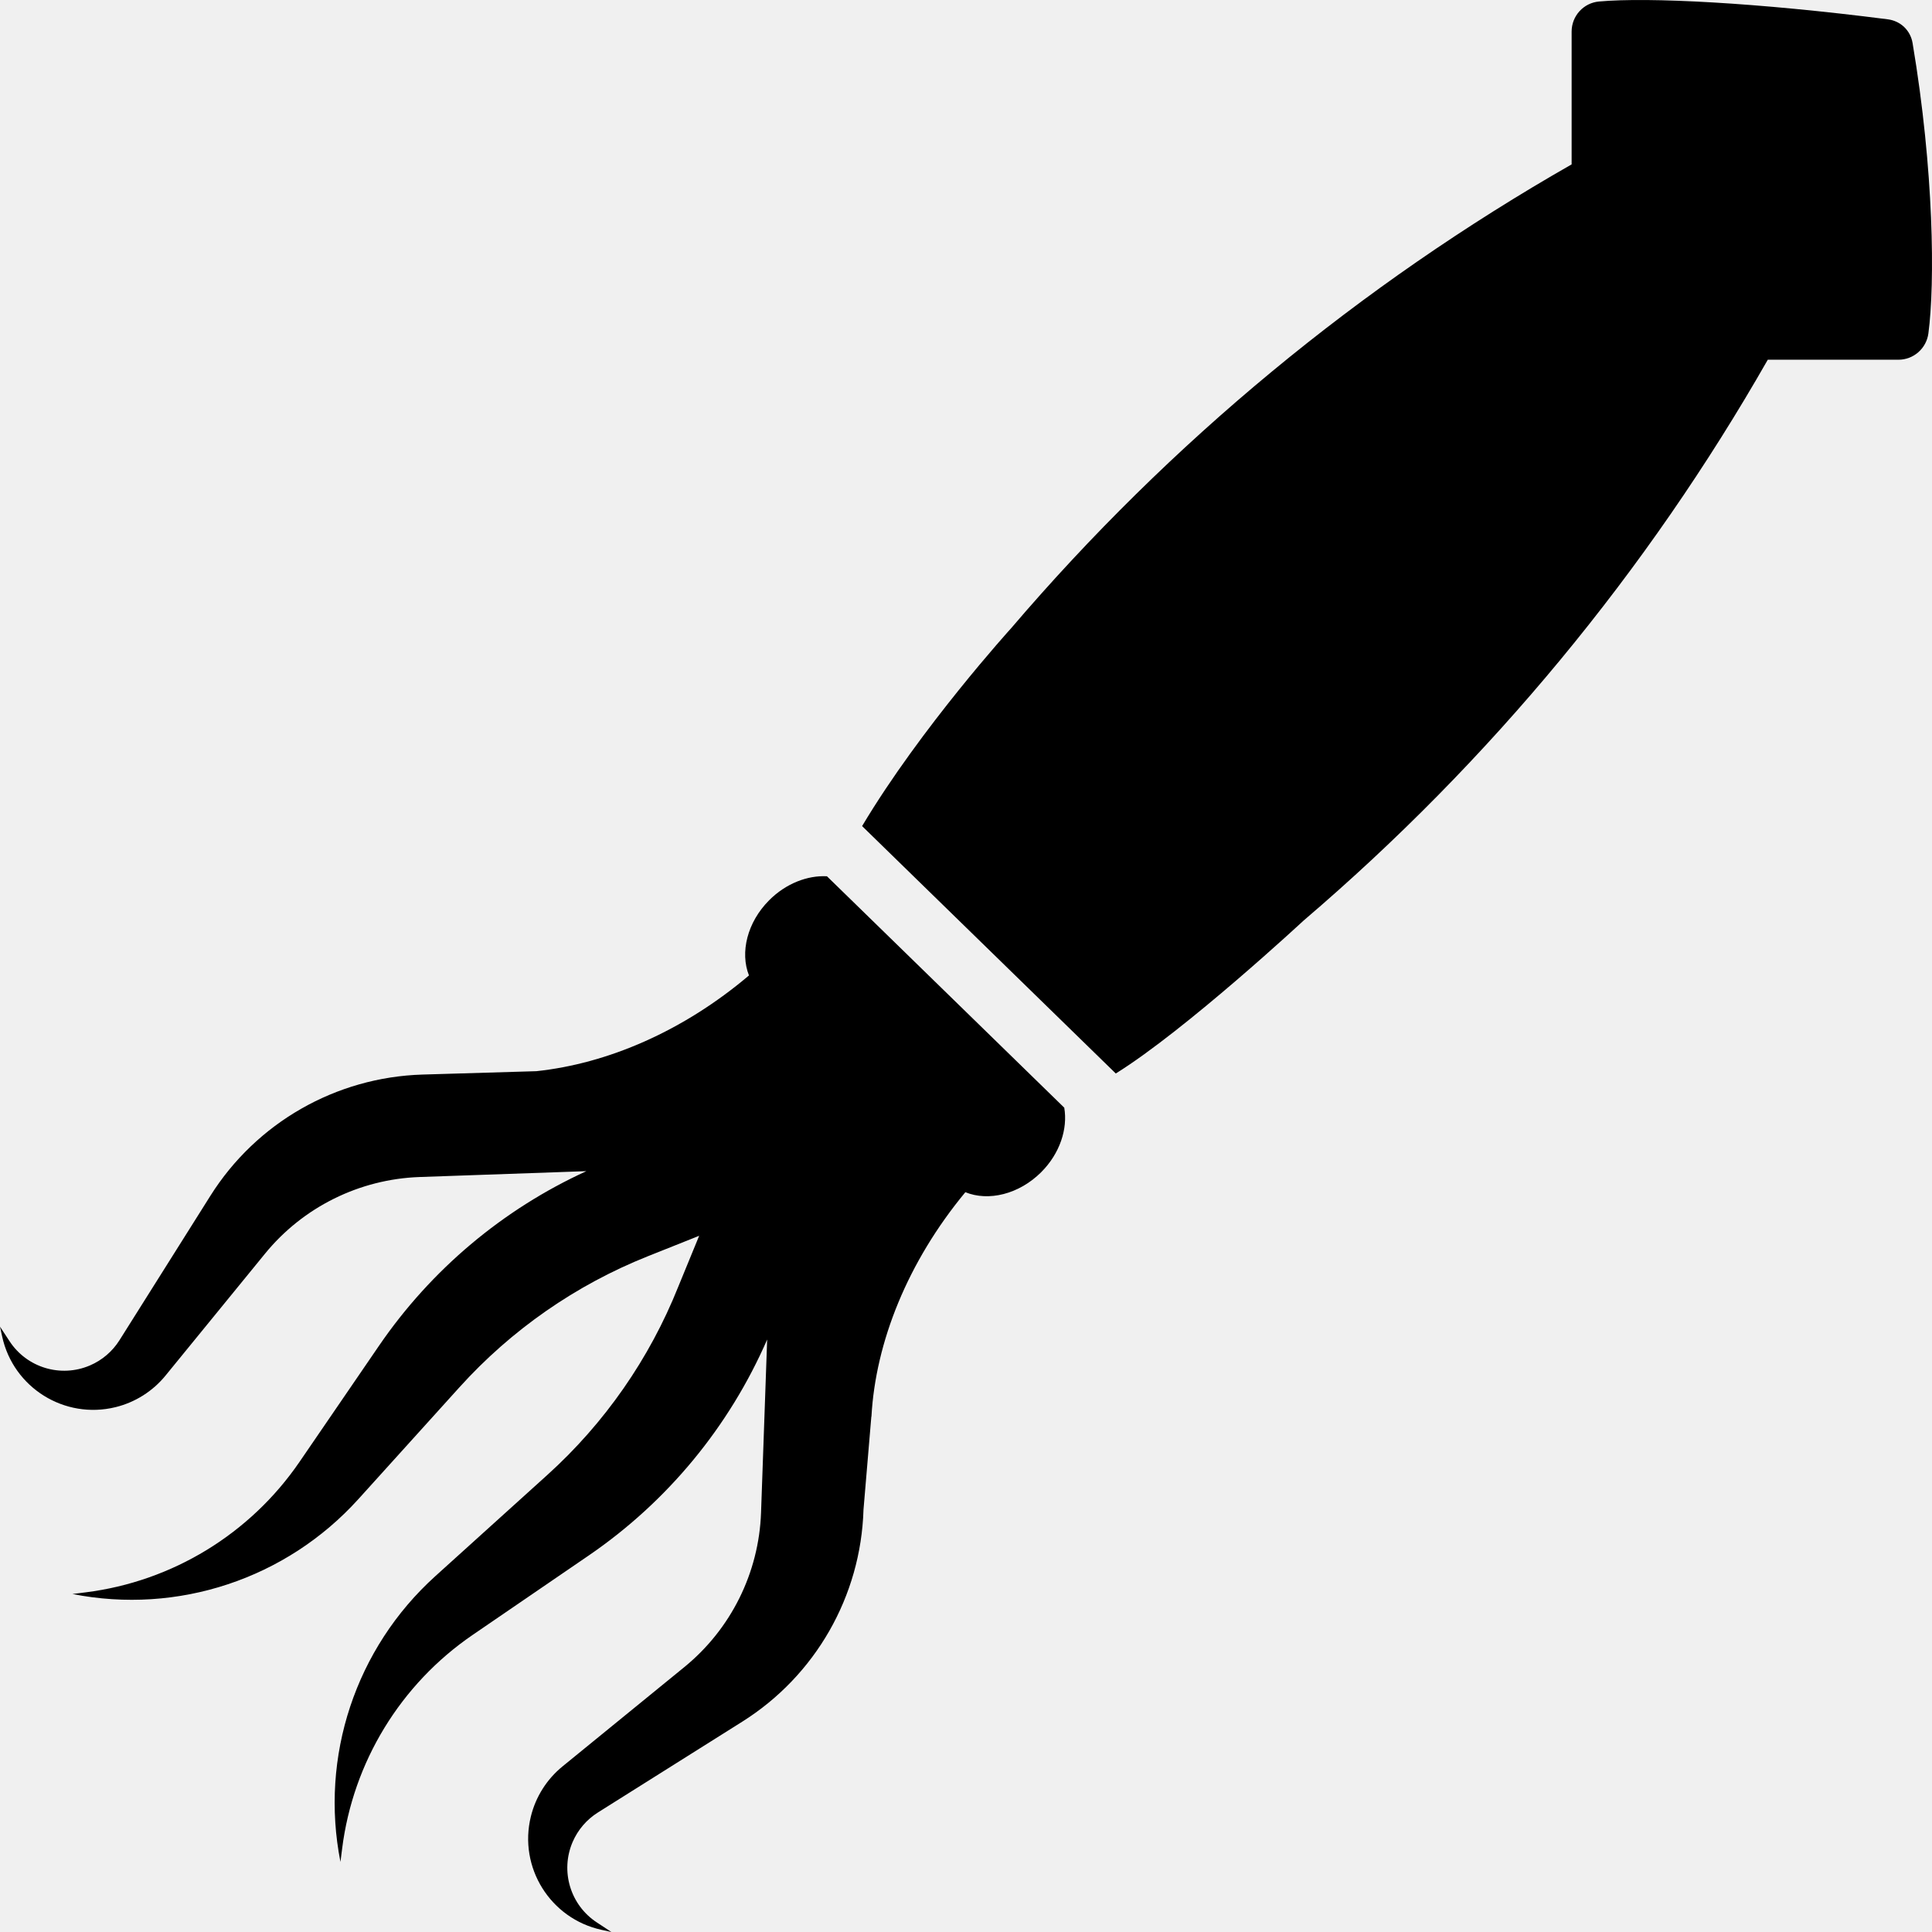
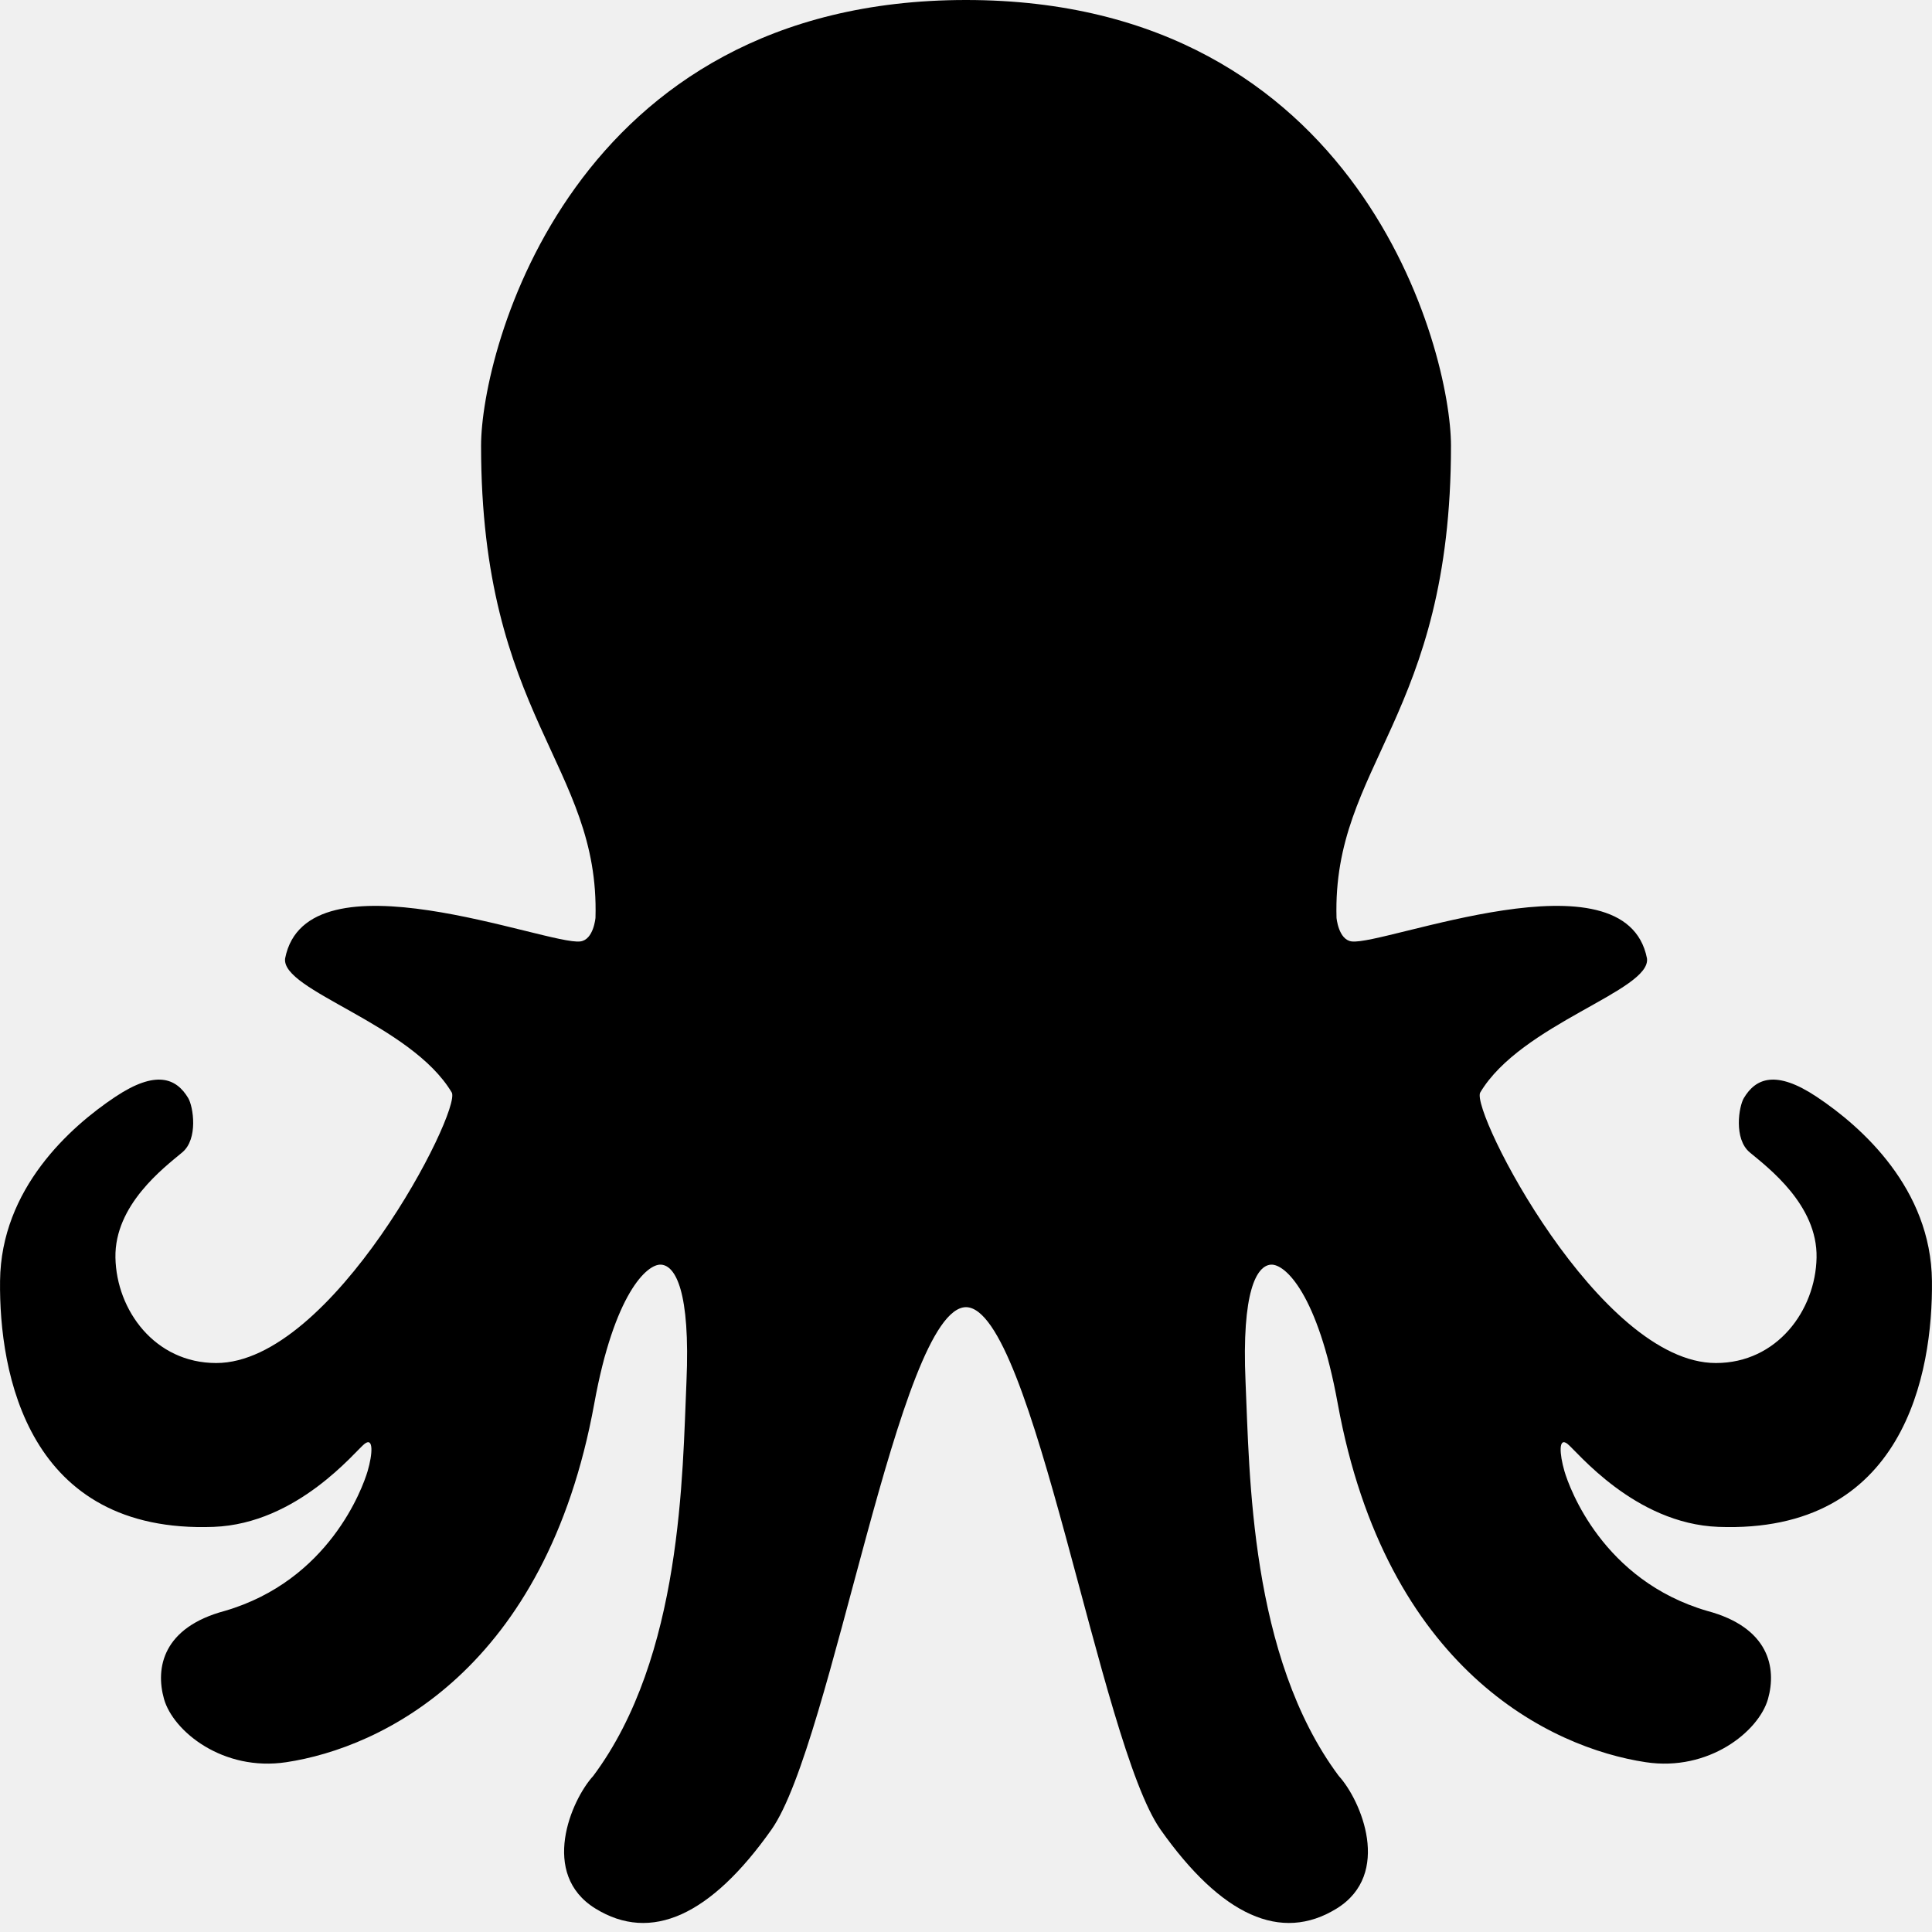
<svg xmlns="http://www.w3.org/2000/svg" width="36" height="36" viewBox="0 0 36 36" fill="none">
-   <path d="M15.409 16.328L19.831 20.64C19.898 21.033 19.751 21.492 19.401 21.842C18.986 22.256 18.417 22.39 17.988 22.215C16.913 23.513 16.314 25.01 16.238 26.398L16.236 26.397L16.09 28.13C16.042 29.742 15.195 31.224 13.829 32.082L11.141 33.773C10.931 33.905 10.767 34.097 10.669 34.325C10.437 34.868 10.628 35.5 11.123 35.823L11.393 36L11.21 35.96C10.254 35.752 9.658 34.796 9.892 33.847C9.982 33.48 10.189 33.154 10.481 32.915L12.75 31.065C13.62 30.356 14.142 29.306 14.181 28.184L14.295 24.96C13.588 26.583 12.439 27.979 10.972 28.983L8.806 30.465C7.463 31.384 6.578 32.834 6.375 34.448L6.344 34.694C5.956 32.732 6.627 30.711 8.111 29.37L10.197 27.485C11.268 26.518 12.103 25.317 12.638 23.977L13.028 23.027L12.07 23.409C10.729 23.944 9.529 24.779 8.561 25.85L6.676 27.936C5.334 29.419 3.313 30.09 1.35 29.702L1.597 29.671C3.211 29.468 4.661 28.583 5.581 27.24L7.063 25.075C8.034 23.657 9.371 22.534 10.926 21.823L7.818 21.932C6.696 21.972 5.645 22.493 4.936 23.363L3.085 25.631C2.847 25.923 2.52 26.13 2.154 26.22C1.204 26.454 0.248 25.859 0.04 24.903L0 24.72L0.177 24.99C0.5 25.485 1.132 25.676 1.676 25.443C1.903 25.346 2.096 25.181 2.227 24.972L3.919 22.284C4.777 20.919 6.26 20.072 7.871 20.023L9.994 19.96C11.324 19.819 12.732 19.213 13.956 18.176C13.787 17.748 13.922 17.186 14.333 16.774C14.646 16.461 15.047 16.309 15.409 16.328ZM35.638 0.801C35.598 0.566 35.415 0.391 35.177 0.36C32.749 0.049 30.717 -0.056 29.796 0.028C29.506 0.054 29.285 0.297 29.285 0.589V3.063C25.345 5.312 21.808 8.231 18.842 11.705C18.842 11.705 17.16 13.556 16.064 15.393L20.791 20.003C22.091 19.196 24.291 17.153 24.291 17.153C27.768 14.185 30.69 10.646 32.94 6.703H35.374C35.658 6.703 35.896 6.492 35.933 6.211C36.056 5.28 36.038 3.178 35.638 0.801Z" fill="black" />
+   <g clip-path="url(#clip0_15_27)">
+     <path d="M3.981 28.451C5.546 28.392 6.623 27.035 6.793 26.904C6.963 26.772 6.944 27.092 6.85 27.413C6.755 27.733 6.131 29.45 4.188 30.017C3.036 30.325 2.892 31.076 3.056 31.658C3.227 32.262 4.157 33.014 5.335 32.836C7.109 32.568 10.172 31.109 11.074 26.15C11.445 24.111 12.055 23.546 12.319 23.565C12.584 23.583 12.866 24.056 12.791 25.752C12.716 27.45 12.715 30.865 11.055 33.091C10.64 33.544 10.055 34.92 11.093 35.562C12.13 36.204 13.243 35.695 14.375 34.092C15.507 32.488 16.749 24.367 18 24.357C19.25 24.367 20.493 32.488 21.625 34.092C22.757 35.695 23.87 36.204 24.908 35.562C25.945 34.92 25.36 33.544 24.945 33.091C23.285 30.865 23.285 27.45 23.209 25.752C23.134 24.056 23.417 23.584 23.681 23.565C23.945 23.546 24.555 24.11 24.926 26.15C25.829 31.109 28.891 32.568 30.666 32.836C31.842 33.014 32.773 32.262 32.944 31.658C33.108 31.076 32.964 30.325 31.811 30.017C29.868 29.45 29.245 27.733 29.151 27.413C29.058 27.092 29.038 26.772 29.207 26.904C29.377 27.035 30.455 28.392 32.019 28.451C35.484 28.581 36.018 25.585 35.999 23.868C35.981 22.151 34.695 20.998 33.849 20.436C33.094 19.934 32.716 20.088 32.494 20.461C32.4 20.619 32.303 21.222 32.604 21.473C32.949 21.76 33.869 22.453 33.849 23.435C33.83 24.416 33.114 25.398 31.973 25.398C29.804 25.4 27.406 20.715 27.581 20.359C28.343 19.076 30.769 18.46 30.689 17.858C30.287 15.812 25.787 17.623 25.185 17.542C24.939 17.509 24.904 17.101 24.904 17.101C24.824 14.252 27.037 13.364 27.037 8.306C27.037 6.539 25.352 0 18 0C10.649 0 8.964 6.539 8.964 8.306C8.964 13.364 11.177 14.252 11.096 17.101C11.096 17.101 11.062 17.509 10.815 17.542C10.213 17.623 5.714 15.812 5.313 17.858C5.231 18.46 7.657 19.076 8.419 20.359C8.594 20.715 6.196 25.4 4.028 25.398C2.887 25.398 2.17 24.416 2.151 23.435C2.132 22.453 3.052 21.76 3.396 21.473C3.697 21.222 3.601 20.619 3.507 20.461C3.284 20.088 2.906 19.934 2.151 20.436C1.306 20.998 0.019 22.151 0.001 23.868C-0.019 25.585 0.516 28.581 3.981 28.451Z" fill="black" />
+   </g>
+   <defs>
+     <clipPath id="clip0_15_27">
+       <rect width="36" height="36" fill="white" />
+     </clipPath>
+   </defs>
</svg>
